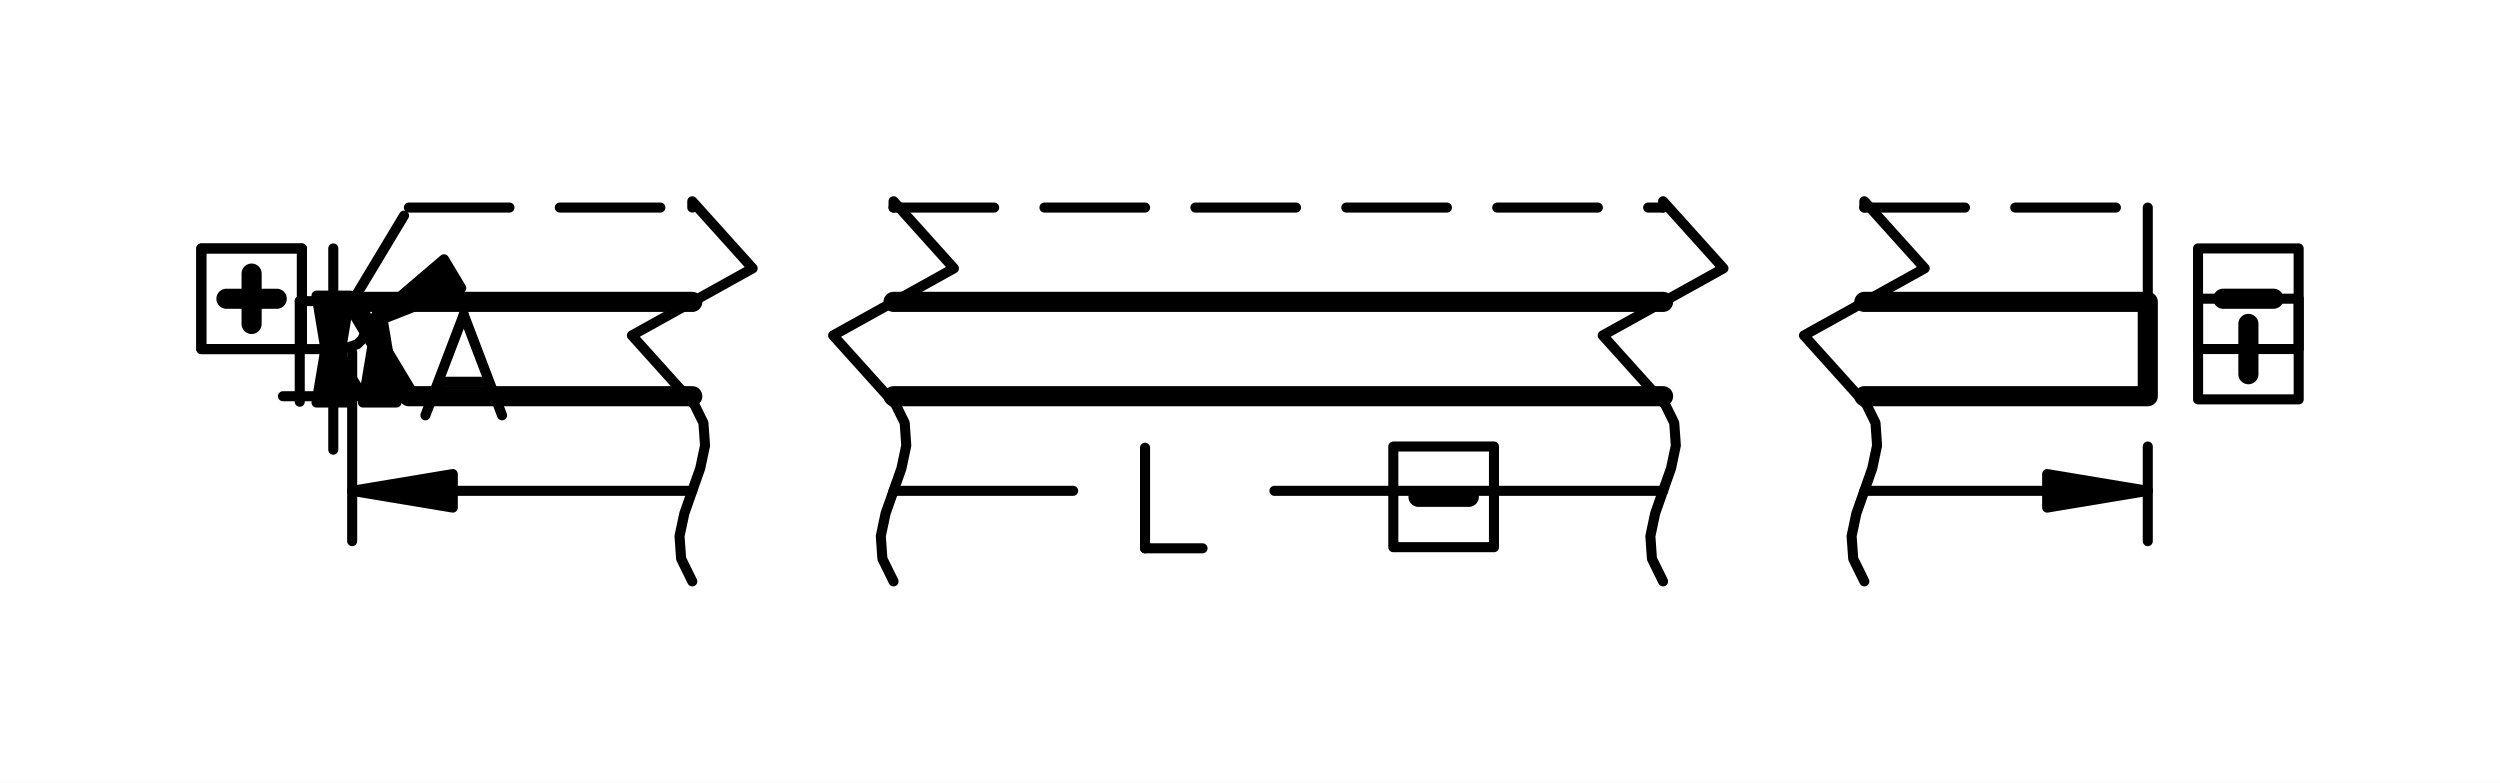
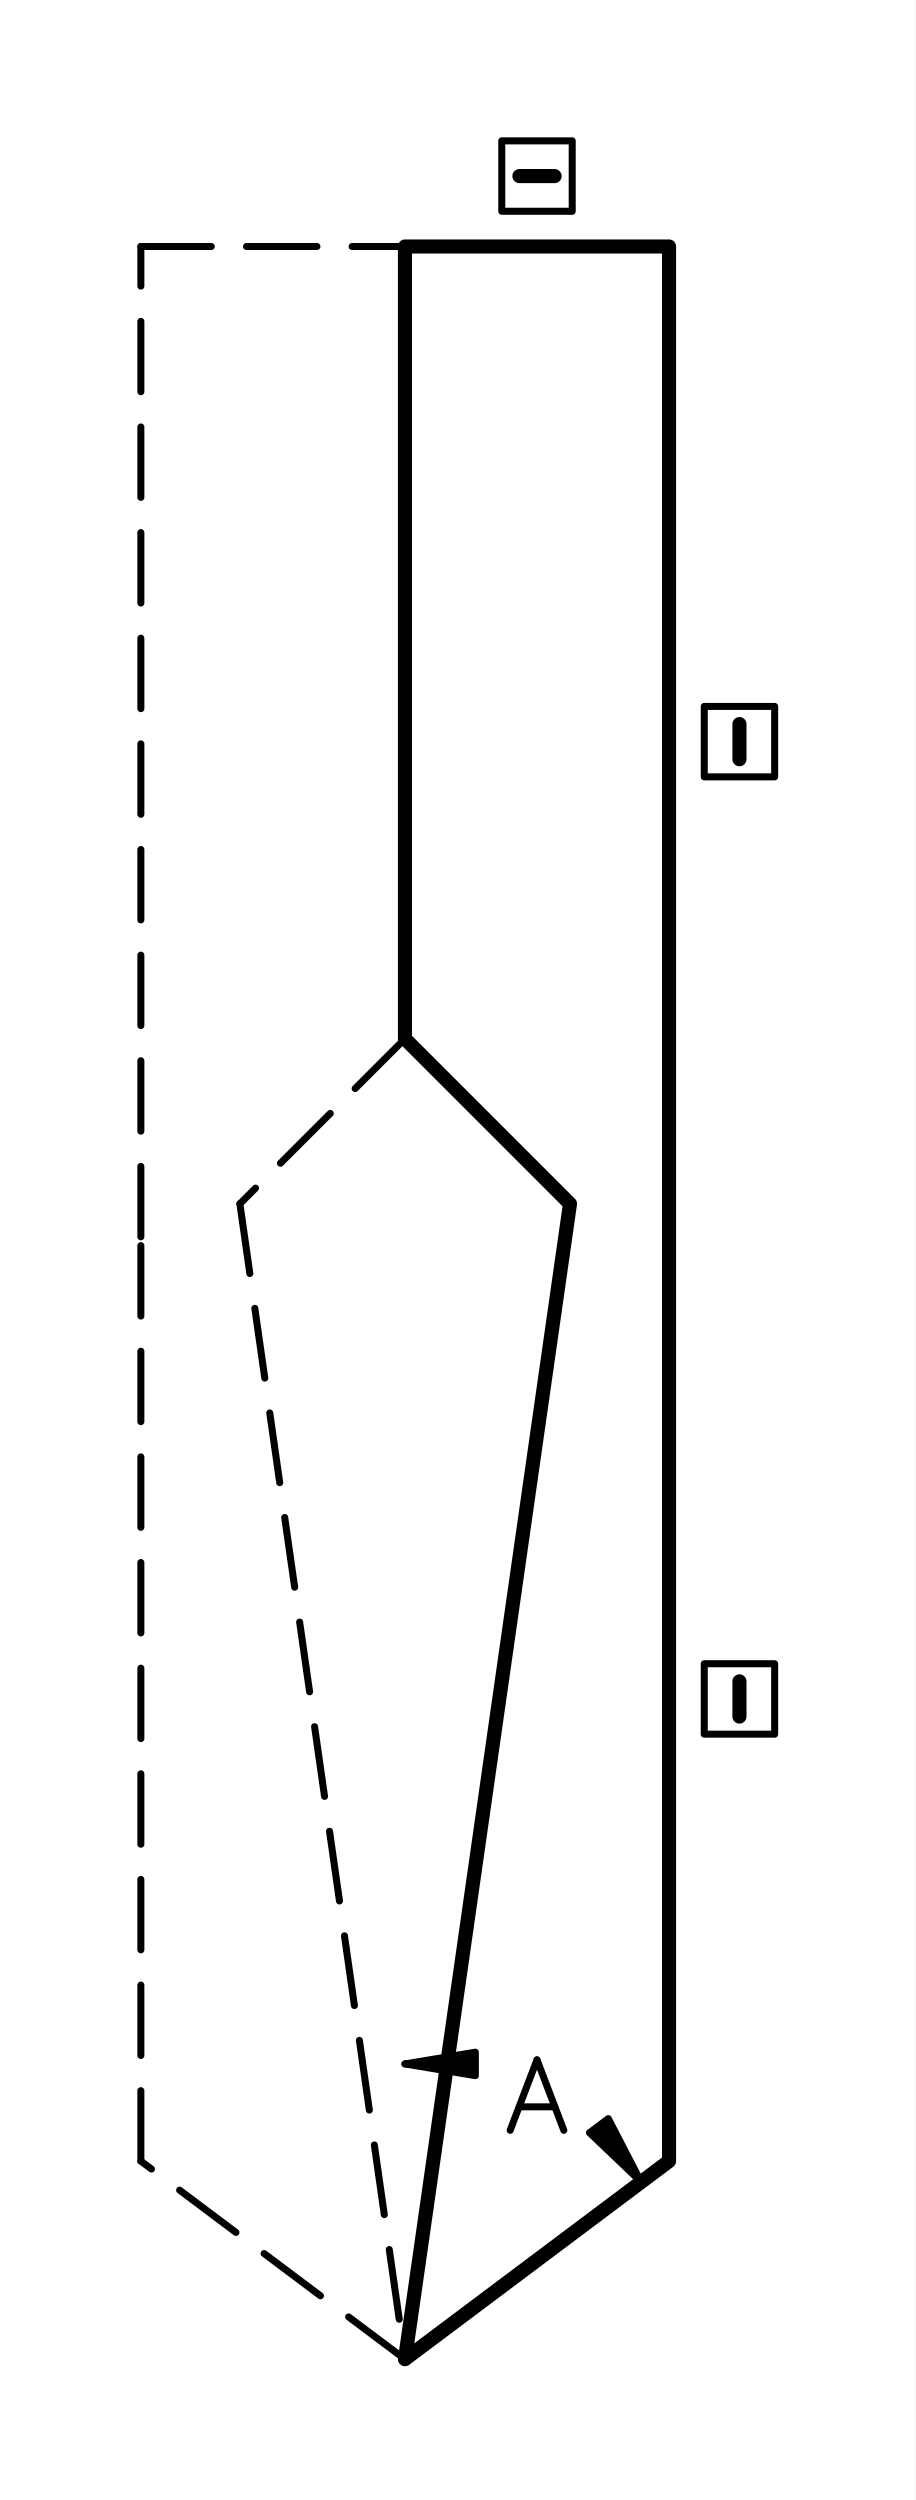
- <svg xmlns="http://www.w3.org/2000/svg" width="74.531mm" height="23.333mm" viewBox="-7.455 -6.391 52.924 16.569">
-   <rect x="-7.455" y="-6.391" width="52.924" height="16.569" class="paper" fill="white" />
-   <path d="M 0 0 L 1.2 1.997 L 7.2 1.997" class="ink" fill="none" stroke="black" stroke-width="0.426" stroke-linecap="round" stroke-linejoin="round" />
-   <path d="M 7.2 0 L 0 0" class="ink" fill="none" stroke="black" stroke-width="0.426" stroke-linecap="round" stroke-linejoin="round" />
-   <path d="M 11.461 1.997 L 27.752 1.997" class="ink" fill="none" stroke="black" stroke-width="0.426" stroke-linecap="round" stroke-linejoin="round" />
-   <path d="M 27.752 0 L 11.461 0" class="ink" fill="none" stroke="black" stroke-width="0.426" stroke-linecap="round" stroke-linejoin="round" />
-   <path d="M 32.013 1.997 L 38.013 1.997 L 38.013 0 L 32.013 0" class="ink" fill="none" stroke="black" stroke-width="0.426" stroke-linecap="round" stroke-linejoin="round" />
-   <path d="M 0 0 L 1.2 -1.997" class="ink" fill="none" stroke="black" stroke-dasharray="2.13 1.065" stroke-width="0.213" stroke-linecap="round" stroke-linejoin="round" />
-   <path d="M 1.2 -1.997 L 7.2 -1.997" class="ink" fill="none" stroke="black" stroke-dasharray="2.13 1.065" stroke-width="0.213" stroke-linecap="round" stroke-linejoin="round" />
-   <path d="M 11.461 -1.997 L 27.752 -1.997" class="ink" fill="none" stroke="black" stroke-dasharray="2.13 1.065" stroke-width="0.213" stroke-linecap="round" stroke-linejoin="round" />
-   <path d="M 32.013 -1.997 L 38.013 -1.997" class="ink" fill="none" stroke="black" stroke-dasharray="2.13 1.065" stroke-width="0.213" stroke-linecap="round" stroke-linejoin="round" />
-   <path d="M 38.013 -1.997 L 38.013 0" class="ink" fill="none" stroke="black" stroke-dasharray="2.13 1.065" stroke-width="0.213" stroke-linecap="round" stroke-linejoin="round" />
-   <path d="M -3.194 -1.131 L -3.194 0.999 L -1.064 0.999 L -1.064 -1.131 L -3.194 -1.131" class="ink" fill="none" stroke="black" stroke-width="0.213" stroke-linecap="round" stroke-linejoin="round" />
-   <path d="M -2.129 -0.599 L -2.129 0.467" class="ink" fill="none" stroke="black" stroke-width="0.426" stroke-linecap="round" stroke-linejoin="round" />
-   <path d="M -3.194 -1.131 L -3.194 0.999 L -1.064 0.999 L -1.064 -1.131 L -3.194 -1.131" class="ink" fill="none" stroke="black" stroke-width="0.213" stroke-linecap="round" stroke-linejoin="round" />
-   <path d="M -2.662 -0.066 L -1.597 -0.066" class="ink" fill="none" stroke="black" stroke-width="0.426" stroke-linecap="round" stroke-linejoin="round" />
-   <path d="M 39.077 -1.132 L 39.077 0.998 L 41.207 0.998 L 41.207 -1.132 L 39.077 -1.132" class="ink" fill="none" stroke="black" stroke-width="0.213" stroke-linecap="round" stroke-linejoin="round" />
-   <path d="M 39.609 -0.067 L 40.675 -0.067" class="ink" fill="none" stroke="black" stroke-width="0.426" stroke-linecap="round" stroke-linejoin="round" />
-   <path d="M 22.041 3.062 L 22.041 5.193 L 24.172 5.193 L 24.172 3.062 L 22.041 3.062" class="ink" fill="none" stroke="black" stroke-width="0.213" stroke-linecap="round" stroke-linejoin="round" />
-   <path d="M 22.574 4.127 L 23.639 4.127" class="ink" fill="none" stroke="black" stroke-width="0.426" stroke-linecap="round" stroke-linejoin="round" />
-   <path d="M 39.078 -0.067 L 39.078 2.064 L 41.208 2.064 L 41.208 -0.067 L 39.078 -0.067" class="ink" fill="none" stroke="black" stroke-width="0.213" stroke-linecap="round" stroke-linejoin="round" />
-   <path d="M 40.143 0.466 L 40.143 1.531" class="ink" fill="none" stroke="black" stroke-width="0.426" stroke-linecap="round" stroke-linejoin="round" />
-   <path d="M 0.3 0.5 A 0.583 0.583 0 0 0 0.583 0" class="ink" fill="none" stroke="black" stroke-width="0.213" stroke-linecap="round" stroke-linejoin="round" />
-   <path d="M 0.3 0.5 L 1.944 -0.902 L 2.309 -0.293 L 0.3 0.5" class="ink solid" fill="black" stroke="black" stroke-width="0.213" stroke-linecap="round" stroke-linejoin="round" />
-   <path d="M 0.583 0 L 0.938 2.13 L 0.228 2.13 L 0.583 0" class="ink solid" fill="black" stroke="black" stroke-width="0.213" stroke-linecap="round" stroke-linejoin="round" />
+ <svg xmlns="http://www.w3.org/2000/svg" width="39mm" height="106.5mm" viewBox="-12.267 -71.467 27.733 75.733">
+   <rect x="-12.267" y="-71.467" width="27.733" height="75.733" class="paper" fill="white" />
+   <path d="M 0 0 L 8 -6 L 8 -34 L 8 -64 L 0 -64 L 0 -40 L 5 -35 L 0 0" class="ink" fill="none" stroke="black" stroke-width="0.427" stroke-linecap="round" stroke-linejoin="round" />
+   <path d="M 0 0 L -8 -6" class="ink" fill="none" stroke="black" stroke-dasharray="2.133 1.067" stroke-width="0.213" stroke-linecap="round" stroke-linejoin="round" />
+   <path d="M -8 -6 L -8 -34" class="ink" fill="none" stroke="black" stroke-dasharray="2.133 1.067" stroke-width="0.213" stroke-linecap="round" stroke-linejoin="round" />
+   <path d="M -8 -34 L -8 -64" class="ink" fill="none" stroke="black" stroke-dasharray="2.133 1.067" stroke-width="0.213" stroke-linecap="round" stroke-linejoin="round" />
+   <path d="M -8 -64 L 0 -64" class="ink" fill="none" stroke="black" stroke-dasharray="2.133 1.067" stroke-width="0.213" stroke-linecap="round" stroke-linejoin="round" />
+   <path d="M 0 -40 L -5 -35" class="ink" fill="none" stroke="black" stroke-dasharray="2.133 1.067" stroke-width="0.213" stroke-linecap="round" stroke-linejoin="round" />
+   <path d="M -5 -35 L 0 0" class="ink" fill="none" stroke="black" stroke-dasharray="2.133 1.067" stroke-width="0.213" stroke-linecap="round" stroke-linejoin="round" />
+   <path d="M 7.155 -5.367 A 8.944 8.944 0 0 0 5.949 -6.679" class="ink" fill="none" stroke="black" stroke-width="0.213" stroke-linecap="round" stroke-linejoin="round" />
+   <path d="M 1.774 -8.767 A 8.944 8.944 0 0 0 0 -8.944" class="ink" fill="none" stroke="black" stroke-width="0.213" stroke-linecap="round" stroke-linejoin="round" />
+   <path d="M 7.155 -5.367 L 5.591 -6.86 L 6.16 -7.287 L 7.155 -5.367" class="ink solid" fill="black" stroke="black" stroke-width="0.213" stroke-linecap="round" stroke-linejoin="round" />
+   <path d="M 0 -8.944 L 2.133 -9.3 L 2.133 -8.589 L 0 -8.944" class="ink solid" fill="black" stroke="black" stroke-width="0.213" stroke-linecap="round" stroke-linejoin="round" />
  <g>
-     <rect x="-0.58" y="-1.859" width="5.884" height="6.391" fill="none" pointer-events="all" />
-     <path d="M 2.362 0.271 L 1.55 2.401" class="ink" fill="none" stroke="black" stroke-width="0.213" stroke-linecap="round" stroke-linejoin="round" />
-     <path d="M 2.362 0.271 L 3.173 2.401" class="ink" fill="none" stroke="black" stroke-width="0.213" stroke-linecap="round" stroke-linejoin="round" />
-     <path d="M 1.854 1.691 L 2.869 1.691" class="ink" fill="none" stroke="black" stroke-width="0.213" stroke-linecap="round" stroke-linejoin="round" />
+     <rect x="1.054" y="-11.2" width="5.892" height="6.4" fill="none" pointer-events="all" />
+     <path d="M 4 -9.067 L 3.187 -6.933" class="ink" fill="none" stroke="black" stroke-width="0.213" stroke-linecap="round" stroke-linejoin="round" />
+     <path d="M 4 -9.067 L 4.813 -6.933" class="ink" fill="none" stroke="black" stroke-width="0.213" stroke-linecap="round" stroke-linejoin="round" />
+     <path d="M 3.492 -7.644 L 4.508 -7.644" class="ink" fill="none" stroke="black" stroke-width="0.213" stroke-linecap="round" stroke-linejoin="round" />
  </g>
-   <path d="M 0.135 1.997 L -1.465 1.997" class="ink" fill="none" stroke="black" stroke-width="0.213" stroke-linecap="round" stroke-linejoin="round" />
-   <path d="M -0.4 0 L -0.4 -1.132" class="ink" fill="none" stroke="black" stroke-width="0.213" stroke-linecap="round" stroke-linejoin="round" />
-   <path d="M -0.4 3.129 L -0.4 1.997" class="ink" fill="none" stroke="black" stroke-width="0.213" stroke-linecap="round" stroke-linejoin="round" />
-   <path d="M -0.4 0 L -0.045 2.13 L -0.755 2.13 L -0.4 0" class="ink solid" fill="black" stroke="black" stroke-width="0.213" stroke-linecap="round" stroke-linejoin="round" />
-   <path d="M -0.4 1.997 L -0.755 -0.133 L -0.045 -0.133 L -0.4 1.997" class="ink solid" fill="black" stroke="black" stroke-width="0.213" stroke-linecap="round" stroke-linejoin="round" />
-   <g>
-     <rect x="-3.24" y="-2.146" width="5.681" height="6.391" fill="none" pointer-events="all" />
-     <path d="M -1.11 -0.016 L -1.11 2.114" class="ink" fill="none" stroke="black" stroke-width="0.213" stroke-linecap="round" stroke-linejoin="round" />
-     <path d="M -1.11 -0.016 L -0.197 -0.016 L 0.107 0.086 L 0.209 0.187 L 0.31 0.39 L 0.31 0.593 L 0.209 0.796 L 0.107 0.897 L -0.197 0.999 L -1.11 0.999" class="ink" fill="none" stroke="black" stroke-width="0.213" stroke-linecap="round" stroke-linejoin="round" />
-     <path d="M -0.4 0.999 L 0.31 2.114" class="ink" fill="none" stroke="black" stroke-width="0.213" stroke-linecap="round" stroke-linejoin="round" />
-   </g>
-   <path d="M 0 1.065 L 0 5.065" class="ink" fill="none" stroke="black" stroke-width="0.213" stroke-linecap="round" stroke-linejoin="round" />
-   <path d="M 38.013 3.062 L 38.013 5.065" class="ink" fill="none" stroke="black" stroke-width="0.213" stroke-linecap="round" stroke-linejoin="round" />
-   <path d="M 0 4 L 7.2 4" class="ink" fill="none" stroke="black" stroke-width="0.213" stroke-linecap="round" stroke-linejoin="round" />
-   <path d="M 11.461 4 L 15.263 4" class="ink" fill="none" stroke="black" stroke-width="0.213" stroke-linecap="round" stroke-linejoin="round" />
-   <path d="M 19.524 4 L 27.752 4" class="ink" fill="none" stroke="black" stroke-width="0.213" stroke-linecap="round" stroke-linejoin="round" />
-   <path d="M 32.013 4 L 38.013 4" class="ink" fill="none" stroke="black" stroke-width="0.213" stroke-linecap="round" stroke-linejoin="round" />
-   <path d="M 0 4 L 2.13 3.645 L 2.13 4.355 L 0 4" class="ink solid" fill="black" stroke="black" stroke-width="0.213" stroke-linecap="round" stroke-linejoin="round" />
-   <path d="M 38.013 4 L 35.883 4.355 L 35.883 3.645 L 38.013 4" class="ink solid" fill="black" stroke="black" stroke-width="0.213" stroke-linecap="round" stroke-linejoin="round" />
-   <g>
-     <rect x="14.655" y="0.957" width="5.478" height="6.391" fill="none" pointer-events="all" />
-     <path d="M 16.785 3.087 L 16.785 5.217" class="ink" fill="none" stroke="black" stroke-width="0.213" stroke-linecap="round" stroke-linejoin="round" />
-     <path d="M 16.785 5.217 L 18.002 5.217" class="ink" fill="none" stroke="black" stroke-width="0.213" stroke-linecap="round" stroke-linejoin="round" />
-   </g>
-   <path d="M 7.2 -1.997 L 7.2 -2.13 L 8.478 -0.71 L 5.922 0.71 L 7.2 2.13 L 7.2 1.997" class="ink" fill="none" stroke="black" stroke-width="0.213" stroke-linecap="round" stroke-linejoin="round" />
-   <path d="M 11.461 -1.997 L 11.461 -2.13 L 12.739 -0.71 L 10.182 0.71 L 11.461 2.13 L 11.461 1.997" class="ink" fill="none" stroke="black" stroke-width="0.213" stroke-linecap="round" stroke-linejoin="round" />
-   <path d="M 27.752 -1.997 L 27.752 -2.13 L 29.03 -0.71 L 26.474 0.71 L 27.752 2.13 L 27.752 1.997" class="ink" fill="none" stroke="black" stroke-width="0.213" stroke-linecap="round" stroke-linejoin="round" />
-   <path d="M 32.013 -1.997 L 32.013 -2.13 L 33.291 -0.71 L 30.735 0.71 L 32.013 2.13 L 32.013 1.997" class="ink" fill="none" stroke="black" stroke-width="0.213" stroke-linecap="round" stroke-linejoin="round" />
-   <path d="M 7.2 2.083 L 7.436 2.562 L 7.47 3.041 L 7.369 3.521 L 7.2 4 L 7.032 4.479 L 6.93 4.959 L 6.964 5.438 L 7.2 5.917" class="ink" fill="none" stroke="black" stroke-width="0.213" stroke-linecap="round" stroke-linejoin="round" />
-   <path d="M 11.461 2.083 L 11.697 2.562 L 11.73 3.041 L 11.629 3.521 L 11.461 4 L 11.292 4.479 L 11.191 4.959 L 11.225 5.438 L 11.461 5.917" class="ink" fill="none" stroke="black" stroke-width="0.213" stroke-linecap="round" stroke-linejoin="round" />
-   <path d="M 27.752 2.083 L 27.988 2.562 L 28.022 3.041 L 27.921 3.521 L 27.752 4 L 27.584 4.479 L 27.483 4.959 L 27.516 5.438 L 27.752 5.917" class="ink" fill="none" stroke="black" stroke-width="0.213" stroke-linecap="round" stroke-linejoin="round" />
-   <path d="M 32.013 2.083 L 32.249 2.562 L 32.282 3.041 L 32.181 3.521 L 32.013 4 L 31.844 4.479 L 31.743 4.959 L 31.777 5.438 L 32.013 5.917" class="ink" fill="none" stroke="black" stroke-width="0.213" stroke-linecap="round" stroke-linejoin="round" />
+   <path d="M 9.067 -18.933 L 11.2 -18.933 L 11.2 -21.067 L 9.067 -21.067 L 9.067 -18.933" class="ink" fill="none" stroke="black" stroke-width="0.213" stroke-linecap="round" stroke-linejoin="round" />
+   <path d="M 10.133 -19.467 L 10.133 -20.533" class="ink" fill="none" stroke="black" stroke-width="0.427" stroke-linecap="round" stroke-linejoin="round" />
+   <path d="M 9.067 -47.933 L 11.2 -47.933 L 11.2 -50.067 L 9.067 -50.067 L 9.067 -47.933" class="ink" fill="none" stroke="black" stroke-width="0.213" stroke-linecap="round" stroke-linejoin="round" />
+   <path d="M 10.133 -48.467 L 10.133 -49.533" class="ink" fill="none" stroke="black" stroke-width="0.427" stroke-linecap="round" stroke-linejoin="round" />
+   <path d="M 2.933 -65.067 L 5.067 -65.067 L 5.067 -67.2 L 2.933 -67.2 L 2.933 -65.067" class="ink" fill="none" stroke="black" stroke-width="0.213" stroke-linecap="round" stroke-linejoin="round" />
+   <path d="M 3.467 -66.133 L 4.533 -66.133" class="ink" fill="none" stroke="black" stroke-width="0.427" stroke-linecap="round" stroke-linejoin="round" />
</svg>
